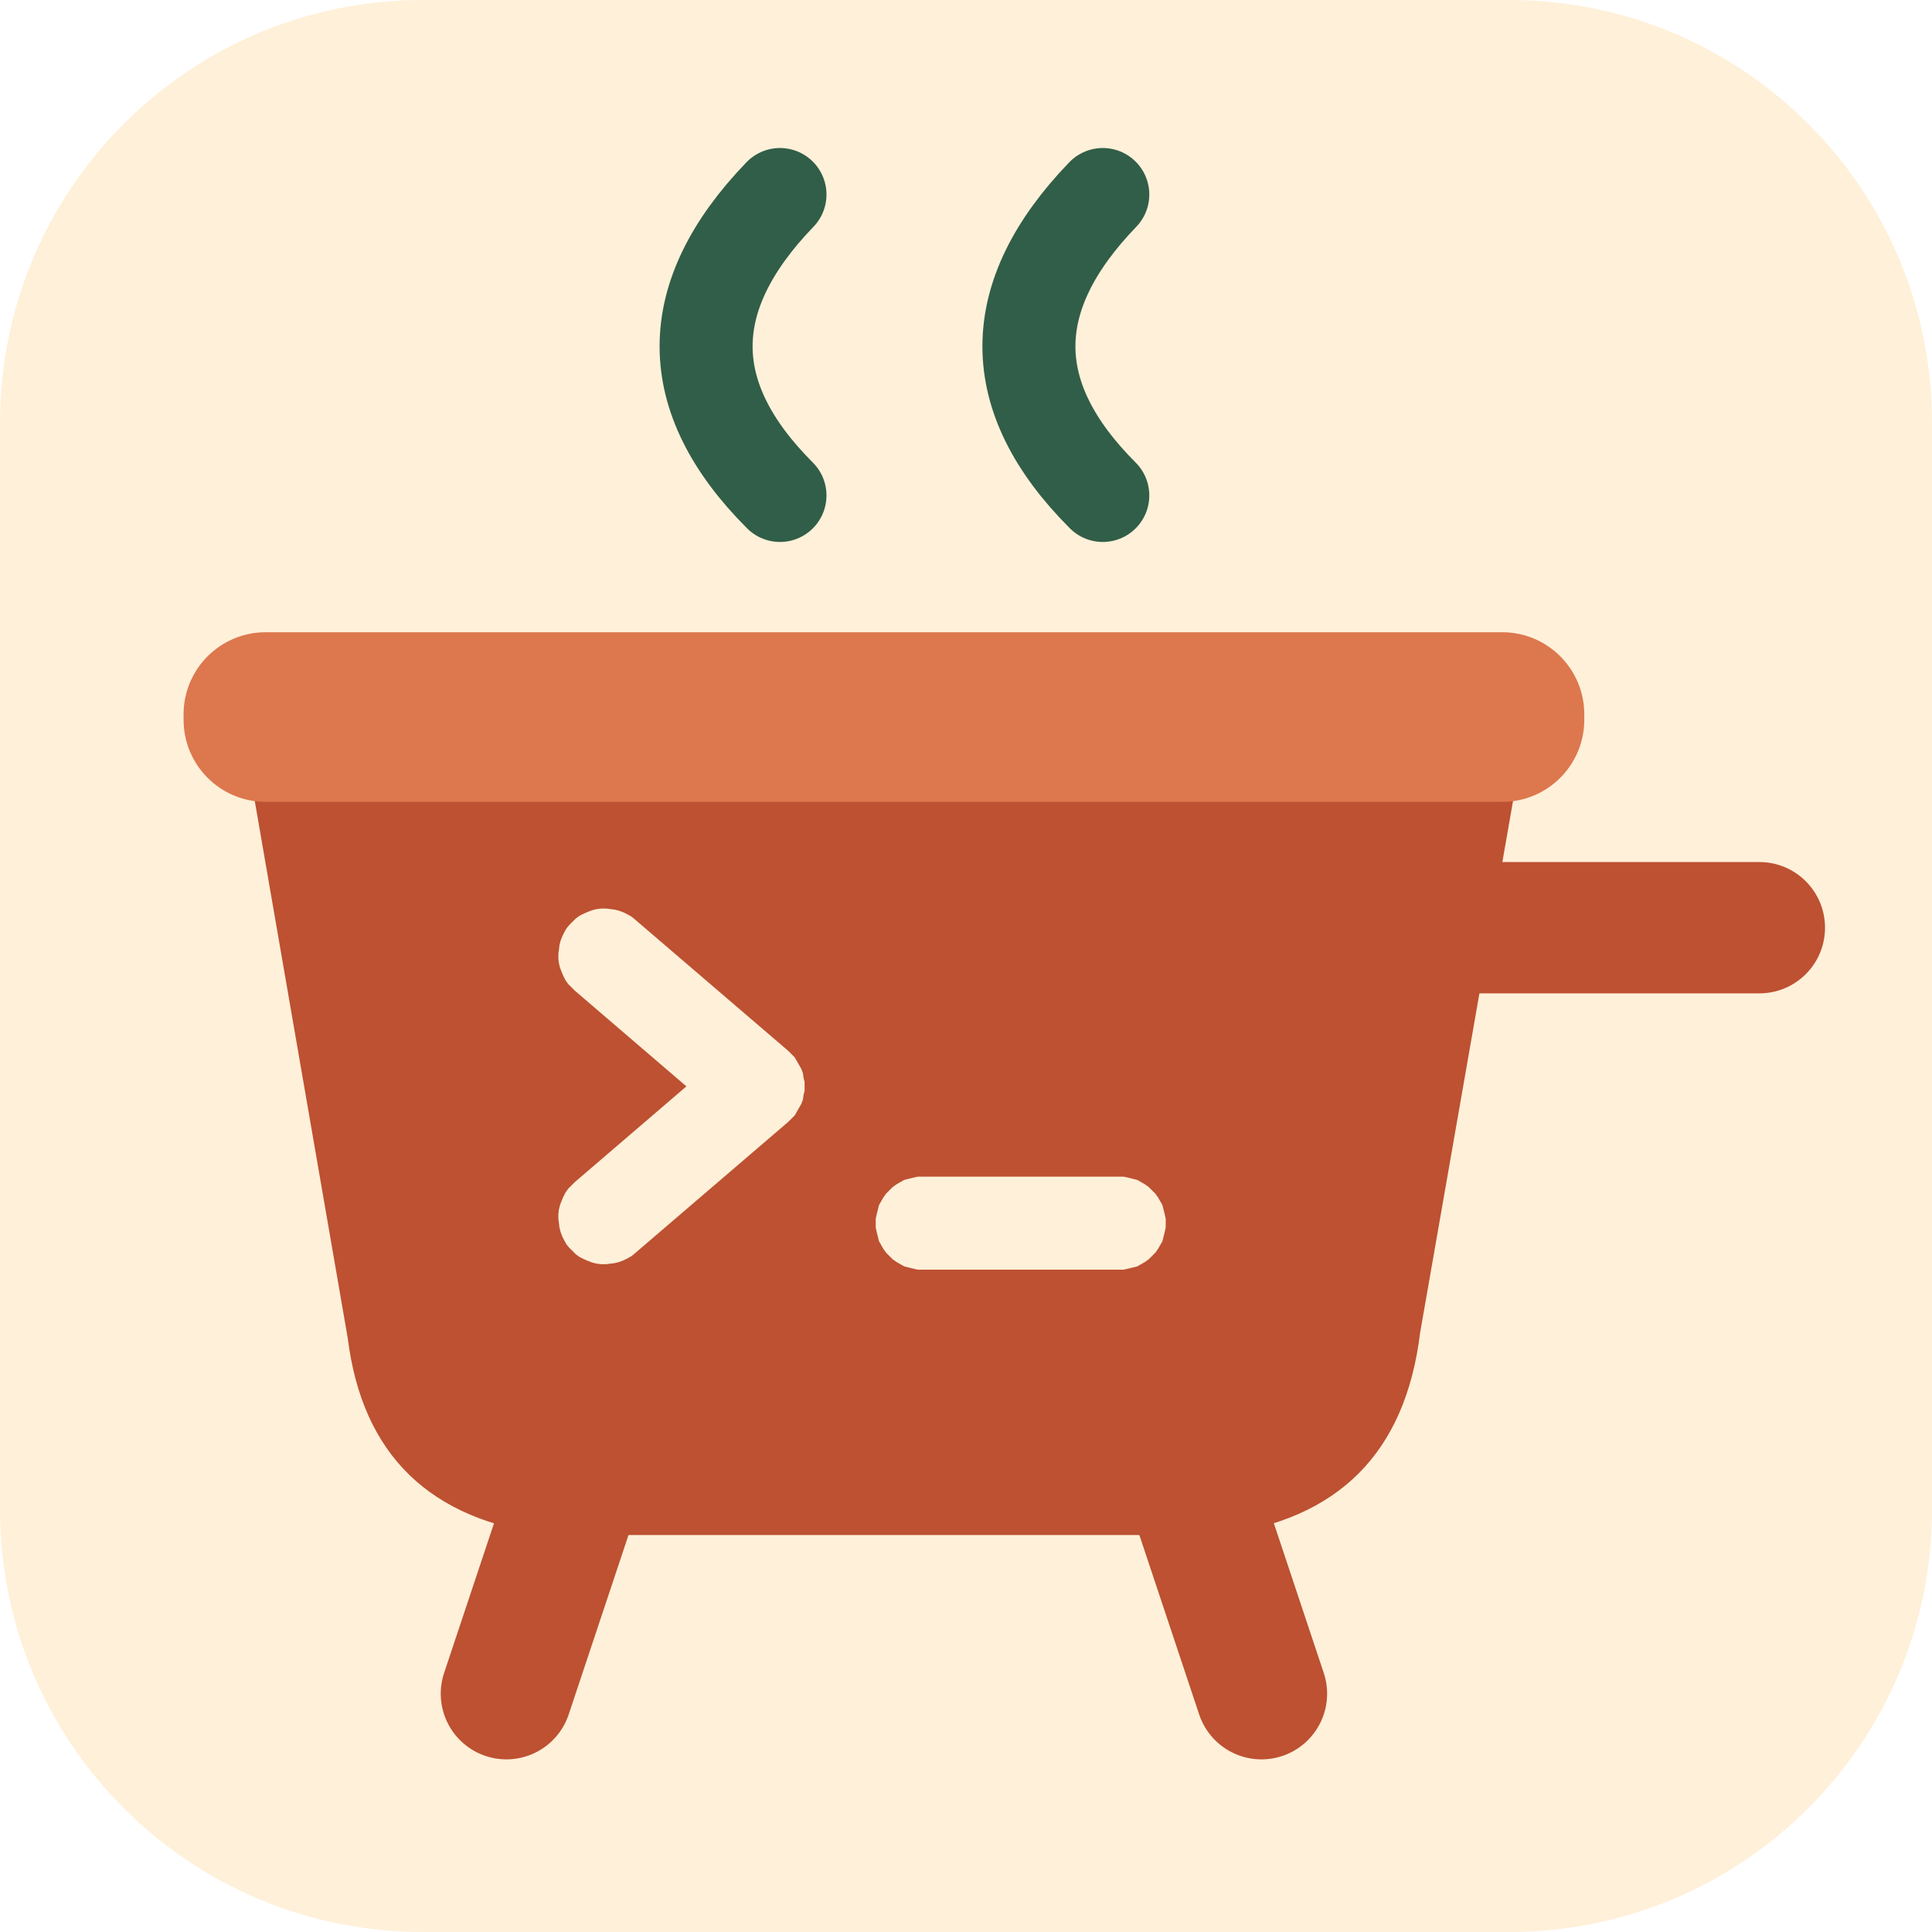
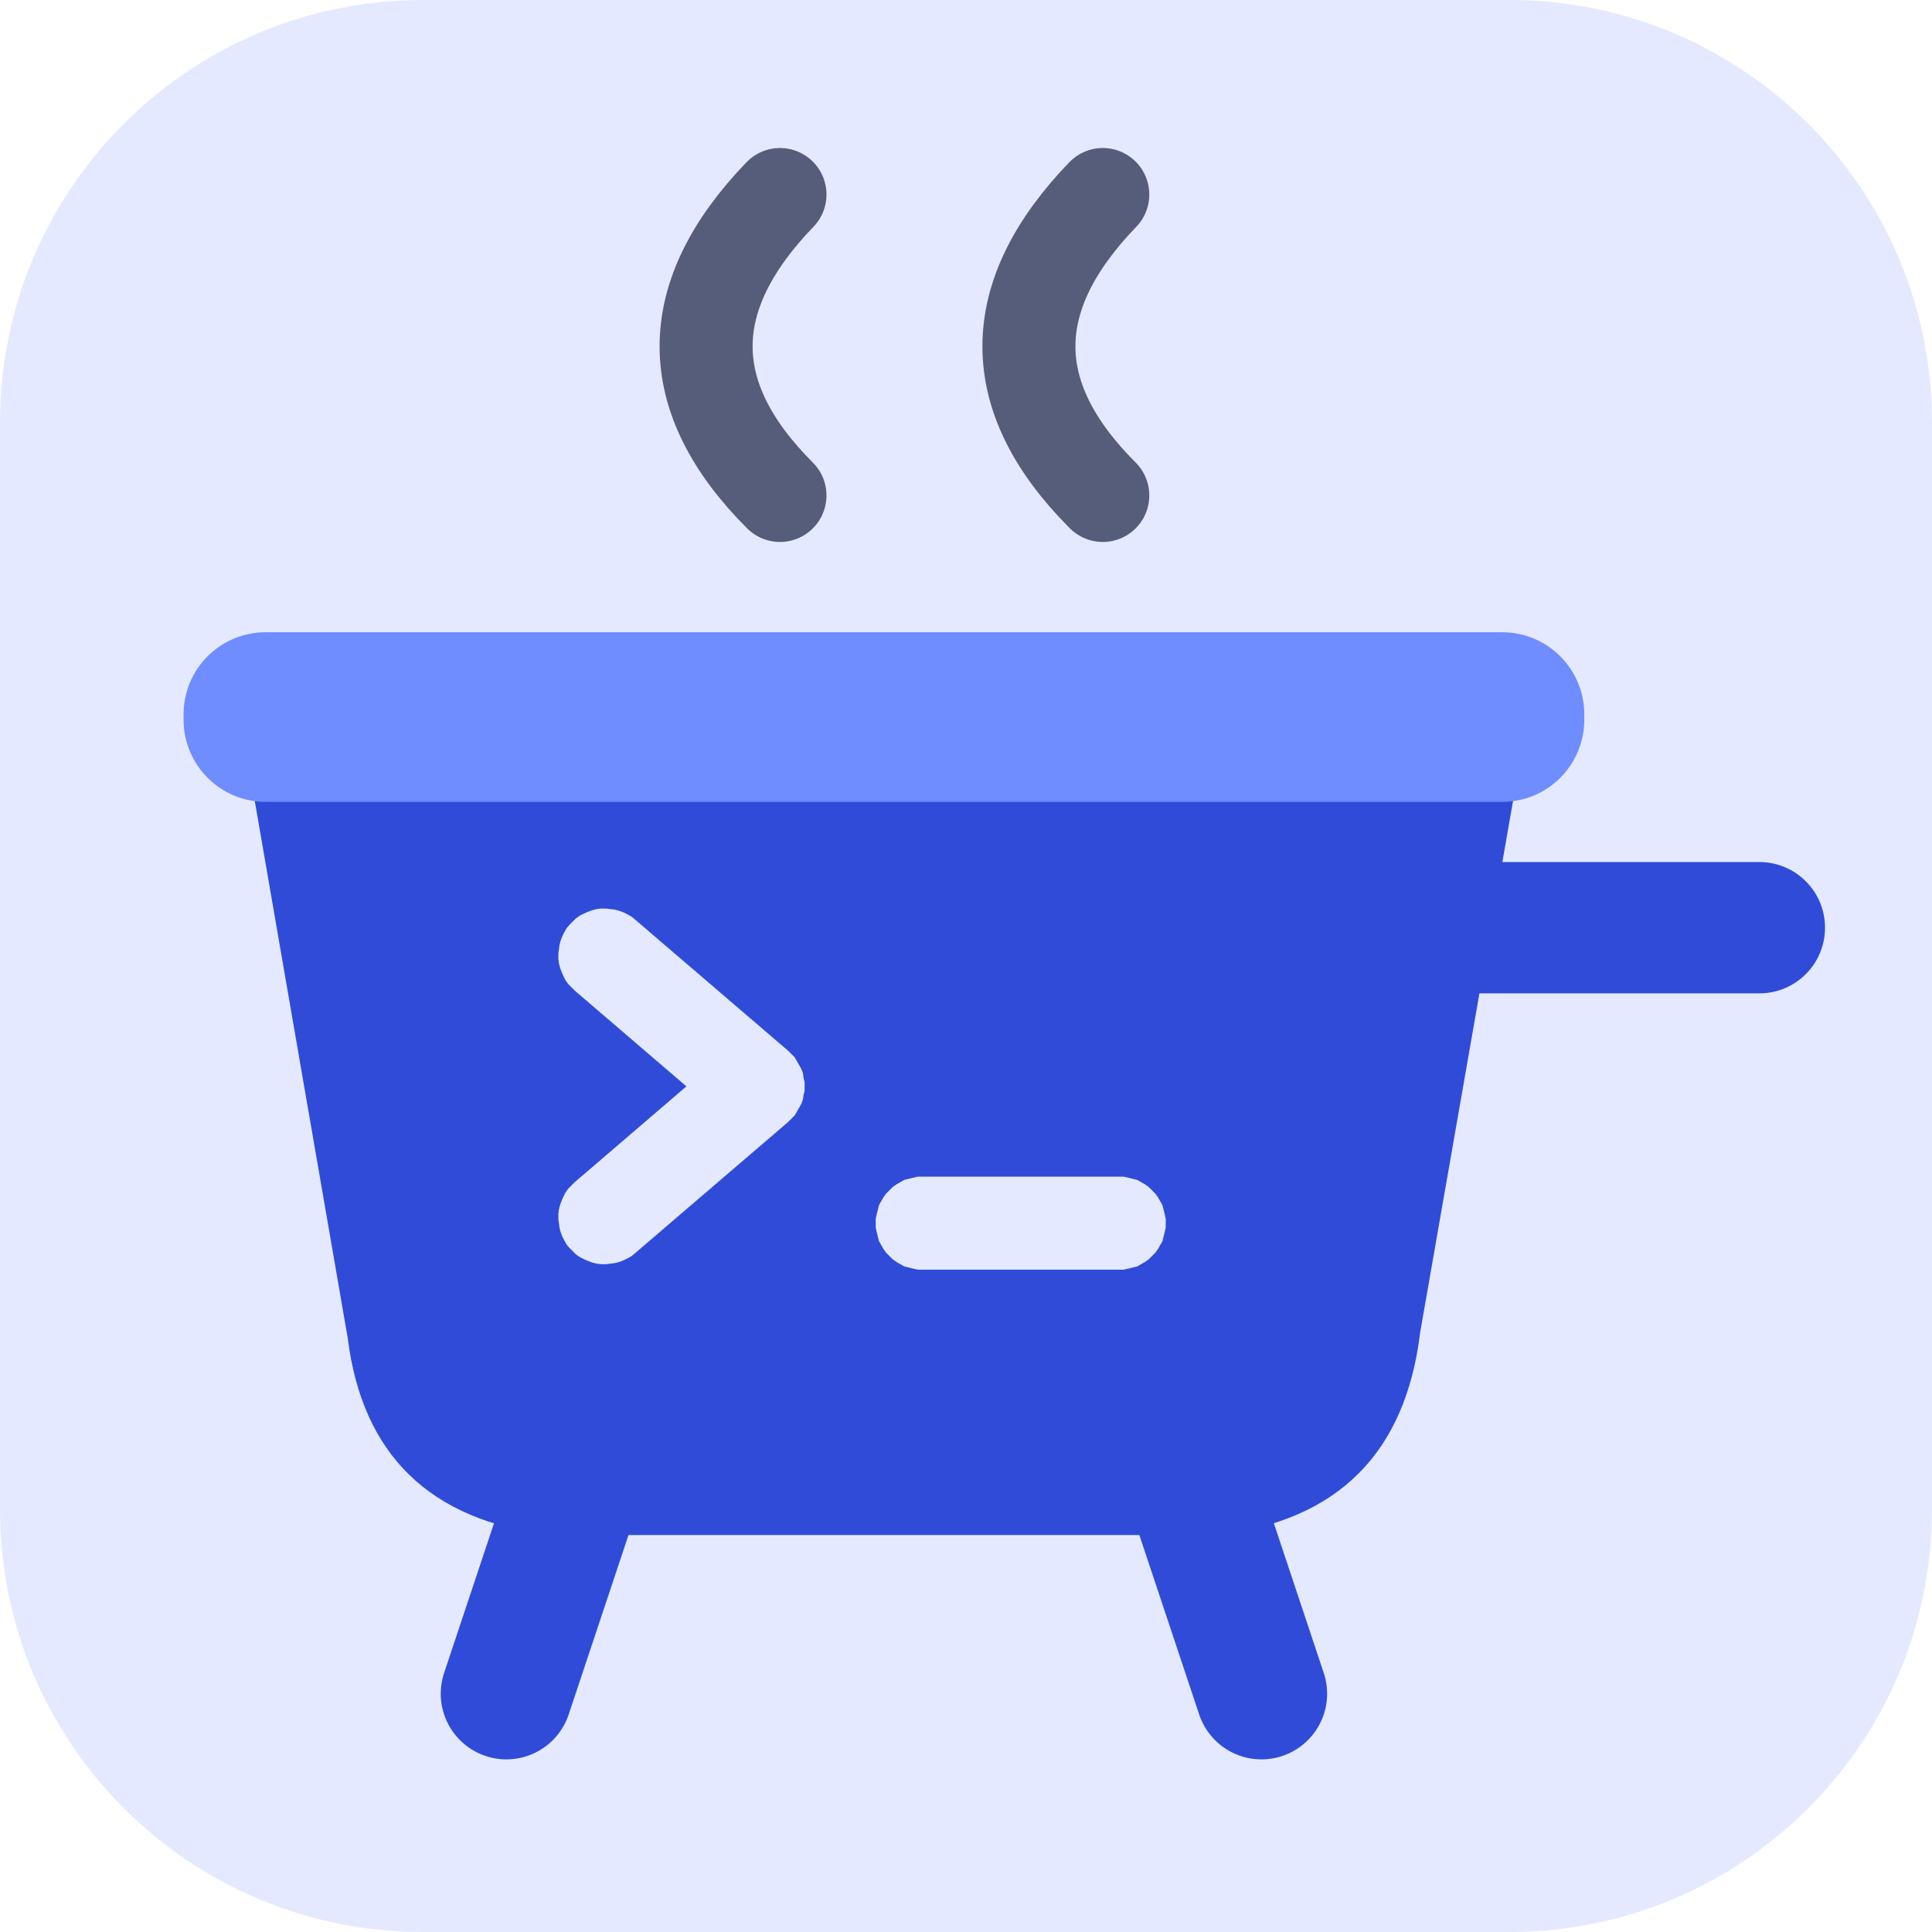
<svg xmlns="http://www.w3.org/2000/svg" viewBox="0 0 64 64">
-   <rect width="64" height="64" rx="14" fill="#FFF0D9" />
+   <rect width="64" height="64" rx="14" fill="#E4E9FF" />
  <g transform="translate(3 3) scale(0.18125) translate(-98 -104)">
-     <path d="M344 245H403A12 12 0 0 1 403 269H344Z" fill="#BD5132" />
-     <path d="M188 355L174 397M298 355L312 397" fill="none" stroke="#BD5132" stroke-width="24" stroke-linecap="round" />
-     <path d="M127 228H359L341 331Q337 364 304 368H182Q149 364 145 332Z M206.9 286L186.5 303.5L185.9 304.1L185.3 304.7L184.8 305.4L184.4 306.2L184.1 306.9L183.8 307.7L183.6 308.5L183.5 309.3L183.5 310.2L183.6 311L183.7 311.8L183.9 312.6L184.2 313.4L184.6 314.2L185 314.9L185.5 315.5L186.1 316.1L186.7 316.7L187.4 317.2L188.2 317.6L188.9 317.9L189.7 318.2L190.5 318.4L191.3 318.5L192.2 318.5L193 318.4L193.8 318.3L194.6 318.1L195.4 317.8L196.2 317.4L196.9 317L197.5 316.5L225.5 292.5L226.1 291.9L226.7 291.3L227.1 290.6L227.5 289.9L227.9 289.2L228.2 288.4L228.3 287.6L228.5 286.8L228.5 286L228.5 285.2L228.3 284.4L228.2 283.6L227.9 282.8L227.5 282.1L227.1 281.4L226.7 280.7L226.1 280.1L225.5 279.5L197.5 255.5L196.9 255L196.2 254.6L195.4 254.2L194.6 253.9L193.8 253.7L193 253.6L192.2 253.5L191.3 253.5L190.5 253.6L189.7 253.8L188.9 254.1L188.2 254.4L187.4 254.8L186.7 255.3L186.1 255.9L185.5 256.5L185 257.1L184.6 257.8L184.2 258.6L183.9 259.4L183.7 260.2L183.6 261L183.5 261.8L183.5 262.7L183.6 263.5L183.8 264.3L184.1 265.1L184.4 265.8L184.8 266.6L185.3 267.3L185.9 267.9L186.5 268.5L206.9 286ZM286 319.5L286.8 319.5L287.7 319.3L288.5 319.1L289.3 318.9L290 318.5L290.7 318.1L291.4 317.6L292 317L292.6 316.4L293.1 315.7L293.5 315L293.9 314.3L294.1 313.5L294.3 312.7L294.5 311.8L294.5 311L294.5 310.2L294.3 309.3L294.1 308.5L293.9 307.7L293.5 307L293.1 306.3L292.6 305.6L292 305L291.4 304.4L290.7 303.9L290 303.5L289.3 303.1L288.5 302.9L287.7 302.7L286.8 302.5L286 302.5L250 302.5L249.2 302.5L248.3 302.7L247.5 302.9L246.7 303.1L246 303.5L245.3 303.9L244.6 304.4L244 305L243.4 305.6L242.9 306.3L242.5 307L242.1 307.7L241.9 308.5L241.7 309.3L241.5 310.2L241.5 311L241.5 311.8L241.7 312.7L241.9 313.5L242.1 314.3L242.5 315L242.9 315.7L243.4 316.4L244 317L244.6 317.6L245.3 318.1L246 318.5L246.7 318.9L247.5 319.1L248.3 319.3L249.2 319.5L250 319.5L286 319.5Z" fill="#BD5132" fill-rule="evenodd" />
-     <path d="M130,203 H356 A15,15 0,0 1,371,218 V219 A15,15 0,0 1,356,234 H130 A15,15 0,0 1,115,219 V218 A15,15 0,0 1,130,203 Z" fill="#DD774E" />
-     <path d="M224 178Q197 151 224 123" fill="none" stroke="#315E48" stroke-width="17" stroke-linecap="round" />
-     <path d="M283 178Q256 151 283 123" fill="none" stroke="#315E48" stroke-width="17" stroke-linecap="round" />
+     <path d="M344 245H403A12 12 0 0 1 403 269H344Z" fill="#2F4BD8" />
+     <path d="M188 355L174 397M298 355L312 397" fill="none" stroke="#2F4BD8" stroke-width="24" stroke-linecap="round" />
+     <path d="M127 228H359L341 331Q337 364 304 368H182Q149 364 145 332Z M206.9 286L186.5 303.5L185.9 304.1L185.3 304.7L184.8 305.4L184.4 306.2L184.1 306.9L183.8 307.7L183.6 308.5L183.5 309.3L183.5 310.2L183.6 311L183.7 311.8L183.9 312.6L184.2 313.4L184.6 314.2L185 314.9L185.5 315.5L186.1 316.1L186.7 316.7L187.4 317.2L188.2 317.6L188.9 317.9L189.7 318.2L190.5 318.4L191.3 318.5L192.2 318.5L193 318.4L193.8 318.3L194.6 318.1L195.4 317.8L196.2 317.4L196.9 317L197.5 316.5L225.5 292.5L226.1 291.9L226.7 291.3L227.1 290.6L227.5 289.9L227.9 289.2L228.2 288.4L228.3 287.6L228.5 286.8L228.5 286L228.5 285.2L228.3 284.4L228.2 283.6L227.9 282.8L227.5 282.1L227.1 281.4L226.7 280.7L226.1 280.1L225.5 279.5L197.5 255.5L196.9 255L196.2 254.6L195.4 254.2L194.6 253.9L193.8 253.7L193 253.6L192.2 253.5L191.3 253.5L190.5 253.6L189.7 253.8L188.9 254.1L188.2 254.4L187.4 254.8L186.7 255.3L186.1 255.9L185.5 256.5L185 257.1L184.6 257.8L184.2 258.6L183.9 259.4L183.7 260.2L183.6 261L183.5 261.8L183.5 262.7L183.6 263.5L183.8 264.3L184.1 265.1L184.4 265.8L184.8 266.6L185.3 267.3L185.9 267.9L186.5 268.5L206.9 286ZM286 319.5L286.8 319.5L287.7 319.3L288.5 319.1L289.3 318.9L290 318.5L290.7 318.1L291.4 317.6L292 317L292.6 316.4L293.1 315.7L293.5 315L293.9 314.3L294.1 313.5L294.3 312.7L294.5 311.8L294.5 311L294.5 310.2L294.3 309.3L294.1 308.5L293.9 307.7L293.5 307L293.1 306.3L292.6 305.6L292 305L291.4 304.4L290.7 303.9L290 303.5L289.3 303.1L288.5 302.9L287.7 302.7L286.8 302.5L286 302.5L250 302.5L249.2 302.5L248.3 302.7L247.5 302.9L246.7 303.1L246 303.5L245.3 303.9L244.6 304.4L244 305L243.4 305.6L242.9 306.3L242.5 307L242.1 307.7L241.9 308.5L241.7 309.3L241.5 310.2L241.5 311L241.5 311.8L241.7 312.7L241.9 313.5L242.1 314.3L242.5 315L242.9 315.7L243.4 316.4L244 317L244.6 317.6L245.3 318.1L246 318.5L246.7 318.9L247.5 319.1L248.3 319.3L249.2 319.5L250 319.5L286 319.5Z" fill="#2F4BD8" fill-rule="evenodd" />
+     <path d="M130,203 H356 A15,15 0,0 1,371,218 V219 A15,15 0,0 1,356,234 H130 A15,15 0,0 1,115,219 V218 A15,15 0,0 1,130,203 Z" fill="#6F8DFF" />
+     <path d="M224 178Q197 151 224 123" fill="none" stroke="#565D7A" stroke-width="17" stroke-linecap="round" />
+     <path d="M283 178Q256 151 283 123" fill="none" stroke="#565D7A" stroke-width="17" stroke-linecap="round" />
  </g>
</svg>
